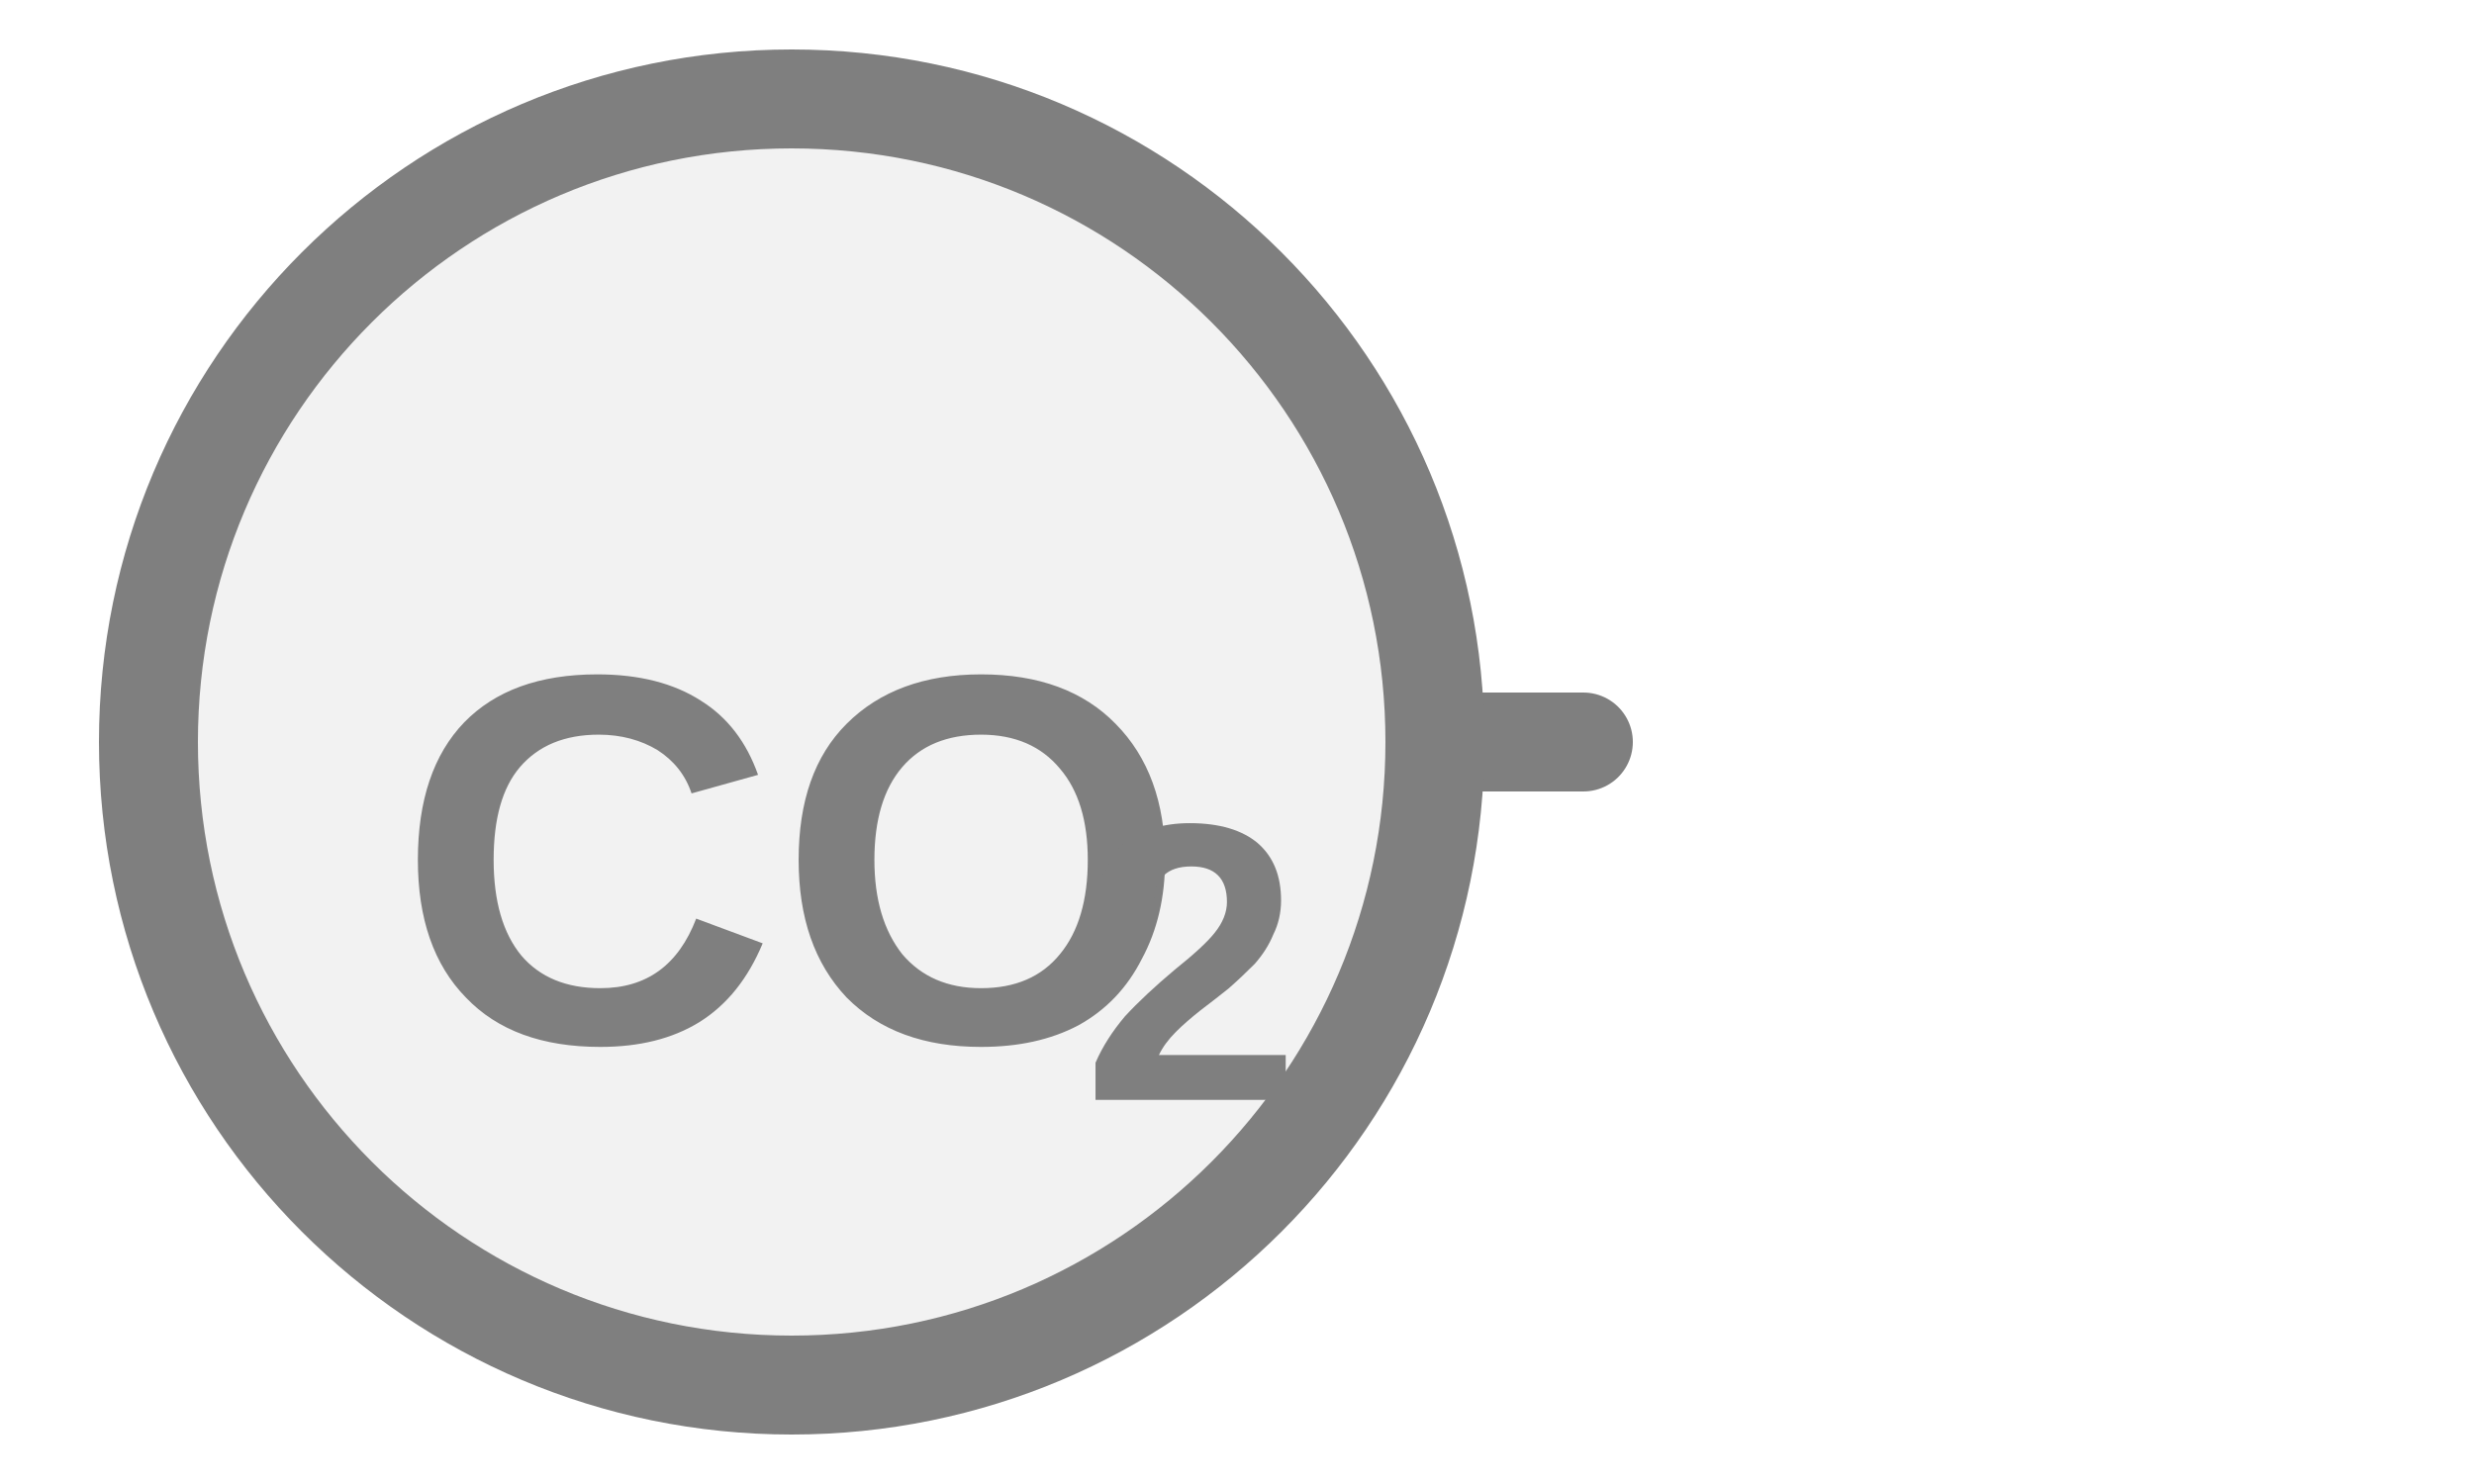
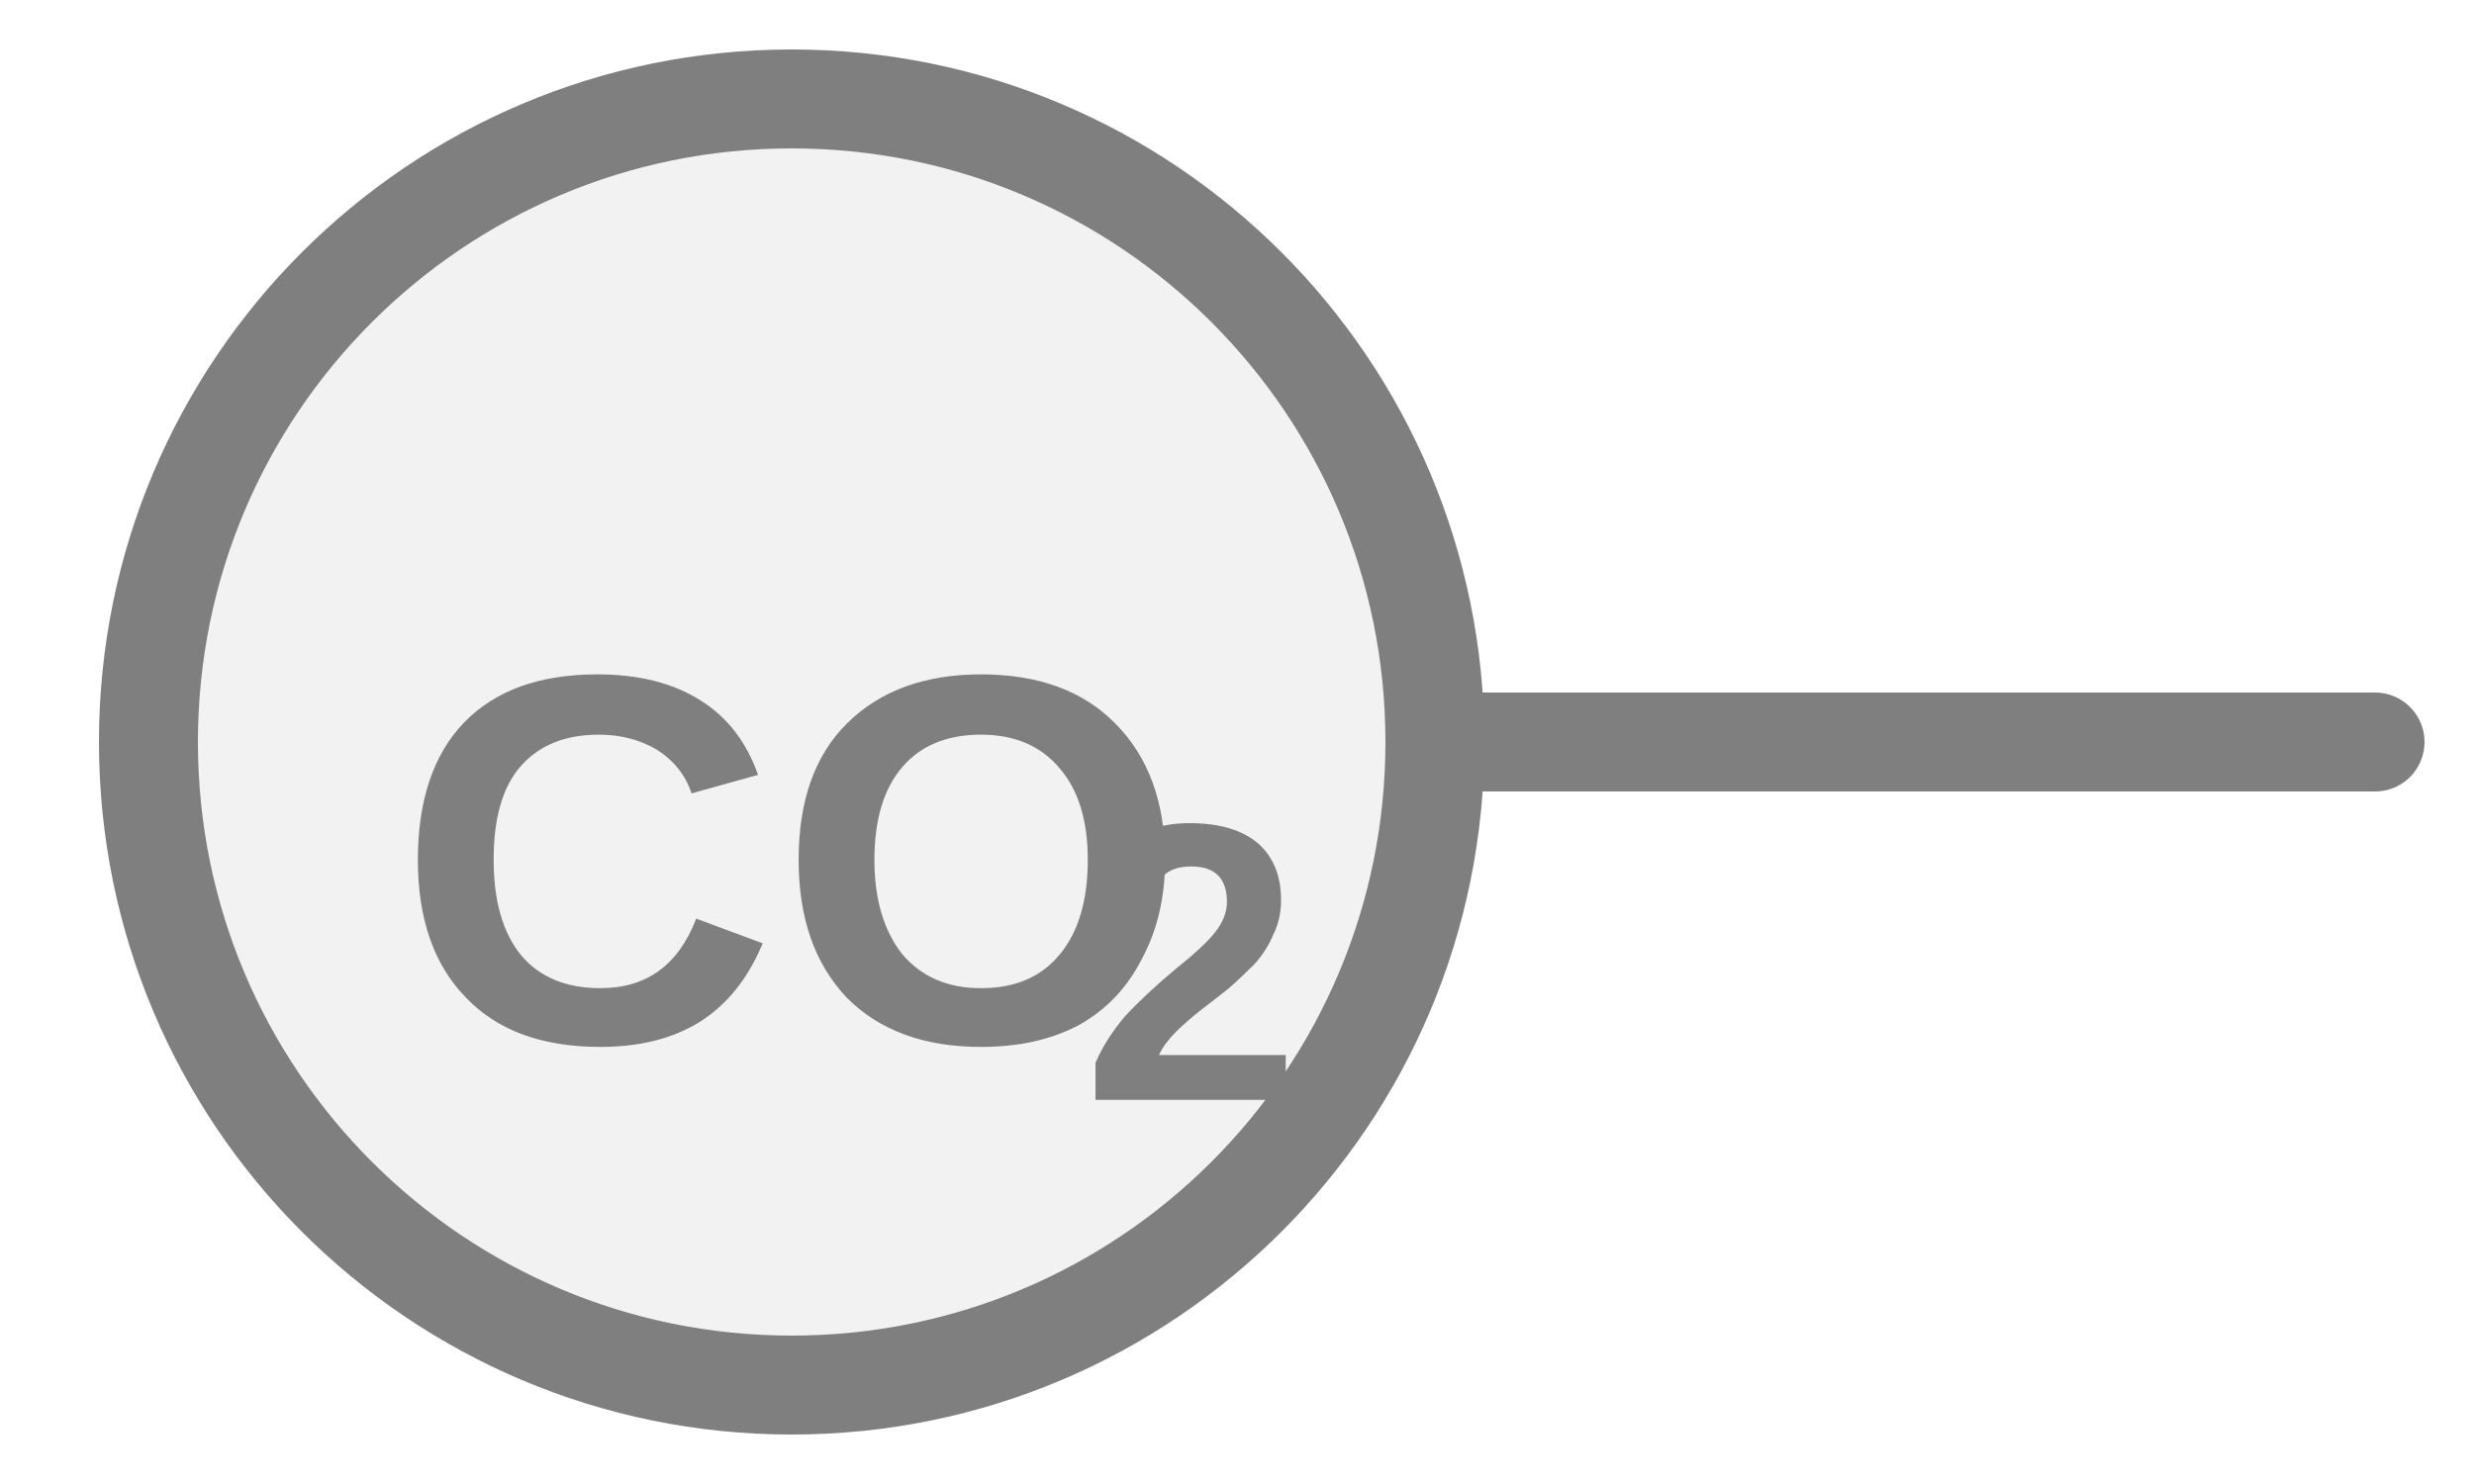
<svg xmlns="http://www.w3.org/2000/svg" width="25px" height="15px" viewBox="0 0 25 15">
-   <line x1="14.5" y1="7.5" x2="16" y2="7.5" stroke="#7f7f7f" stroke-width="1" stroke-linecap="round" />
+   <line x1="14.5" y1="7.5" x2="24" y2="7.5" stroke="#7f7f7f" stroke-width="1" stroke-linecap="round" />
  <circle cx="8" cy="7.5" r="6.5" fill="#f2f2f2" stroke="#7f7f7f" stroke-width="1" />
  <text x="8" y="9.023" fill="#7f7f7f" font-family="Arial, Helvetica, sans-serif" font-size="5.33" font-style="normal" font-weight="600" text-anchor="middle" dominant-baseline="middle">CO</text>
  <text x="10.931" y="9.982" fill="#7f7f7f" font-family="Arial, Helvetica, sans-serif" font-size="4" font-style="normal" font-weight="600" text-anchor="start" dominant-baseline="middle">2</text>
</svg>
